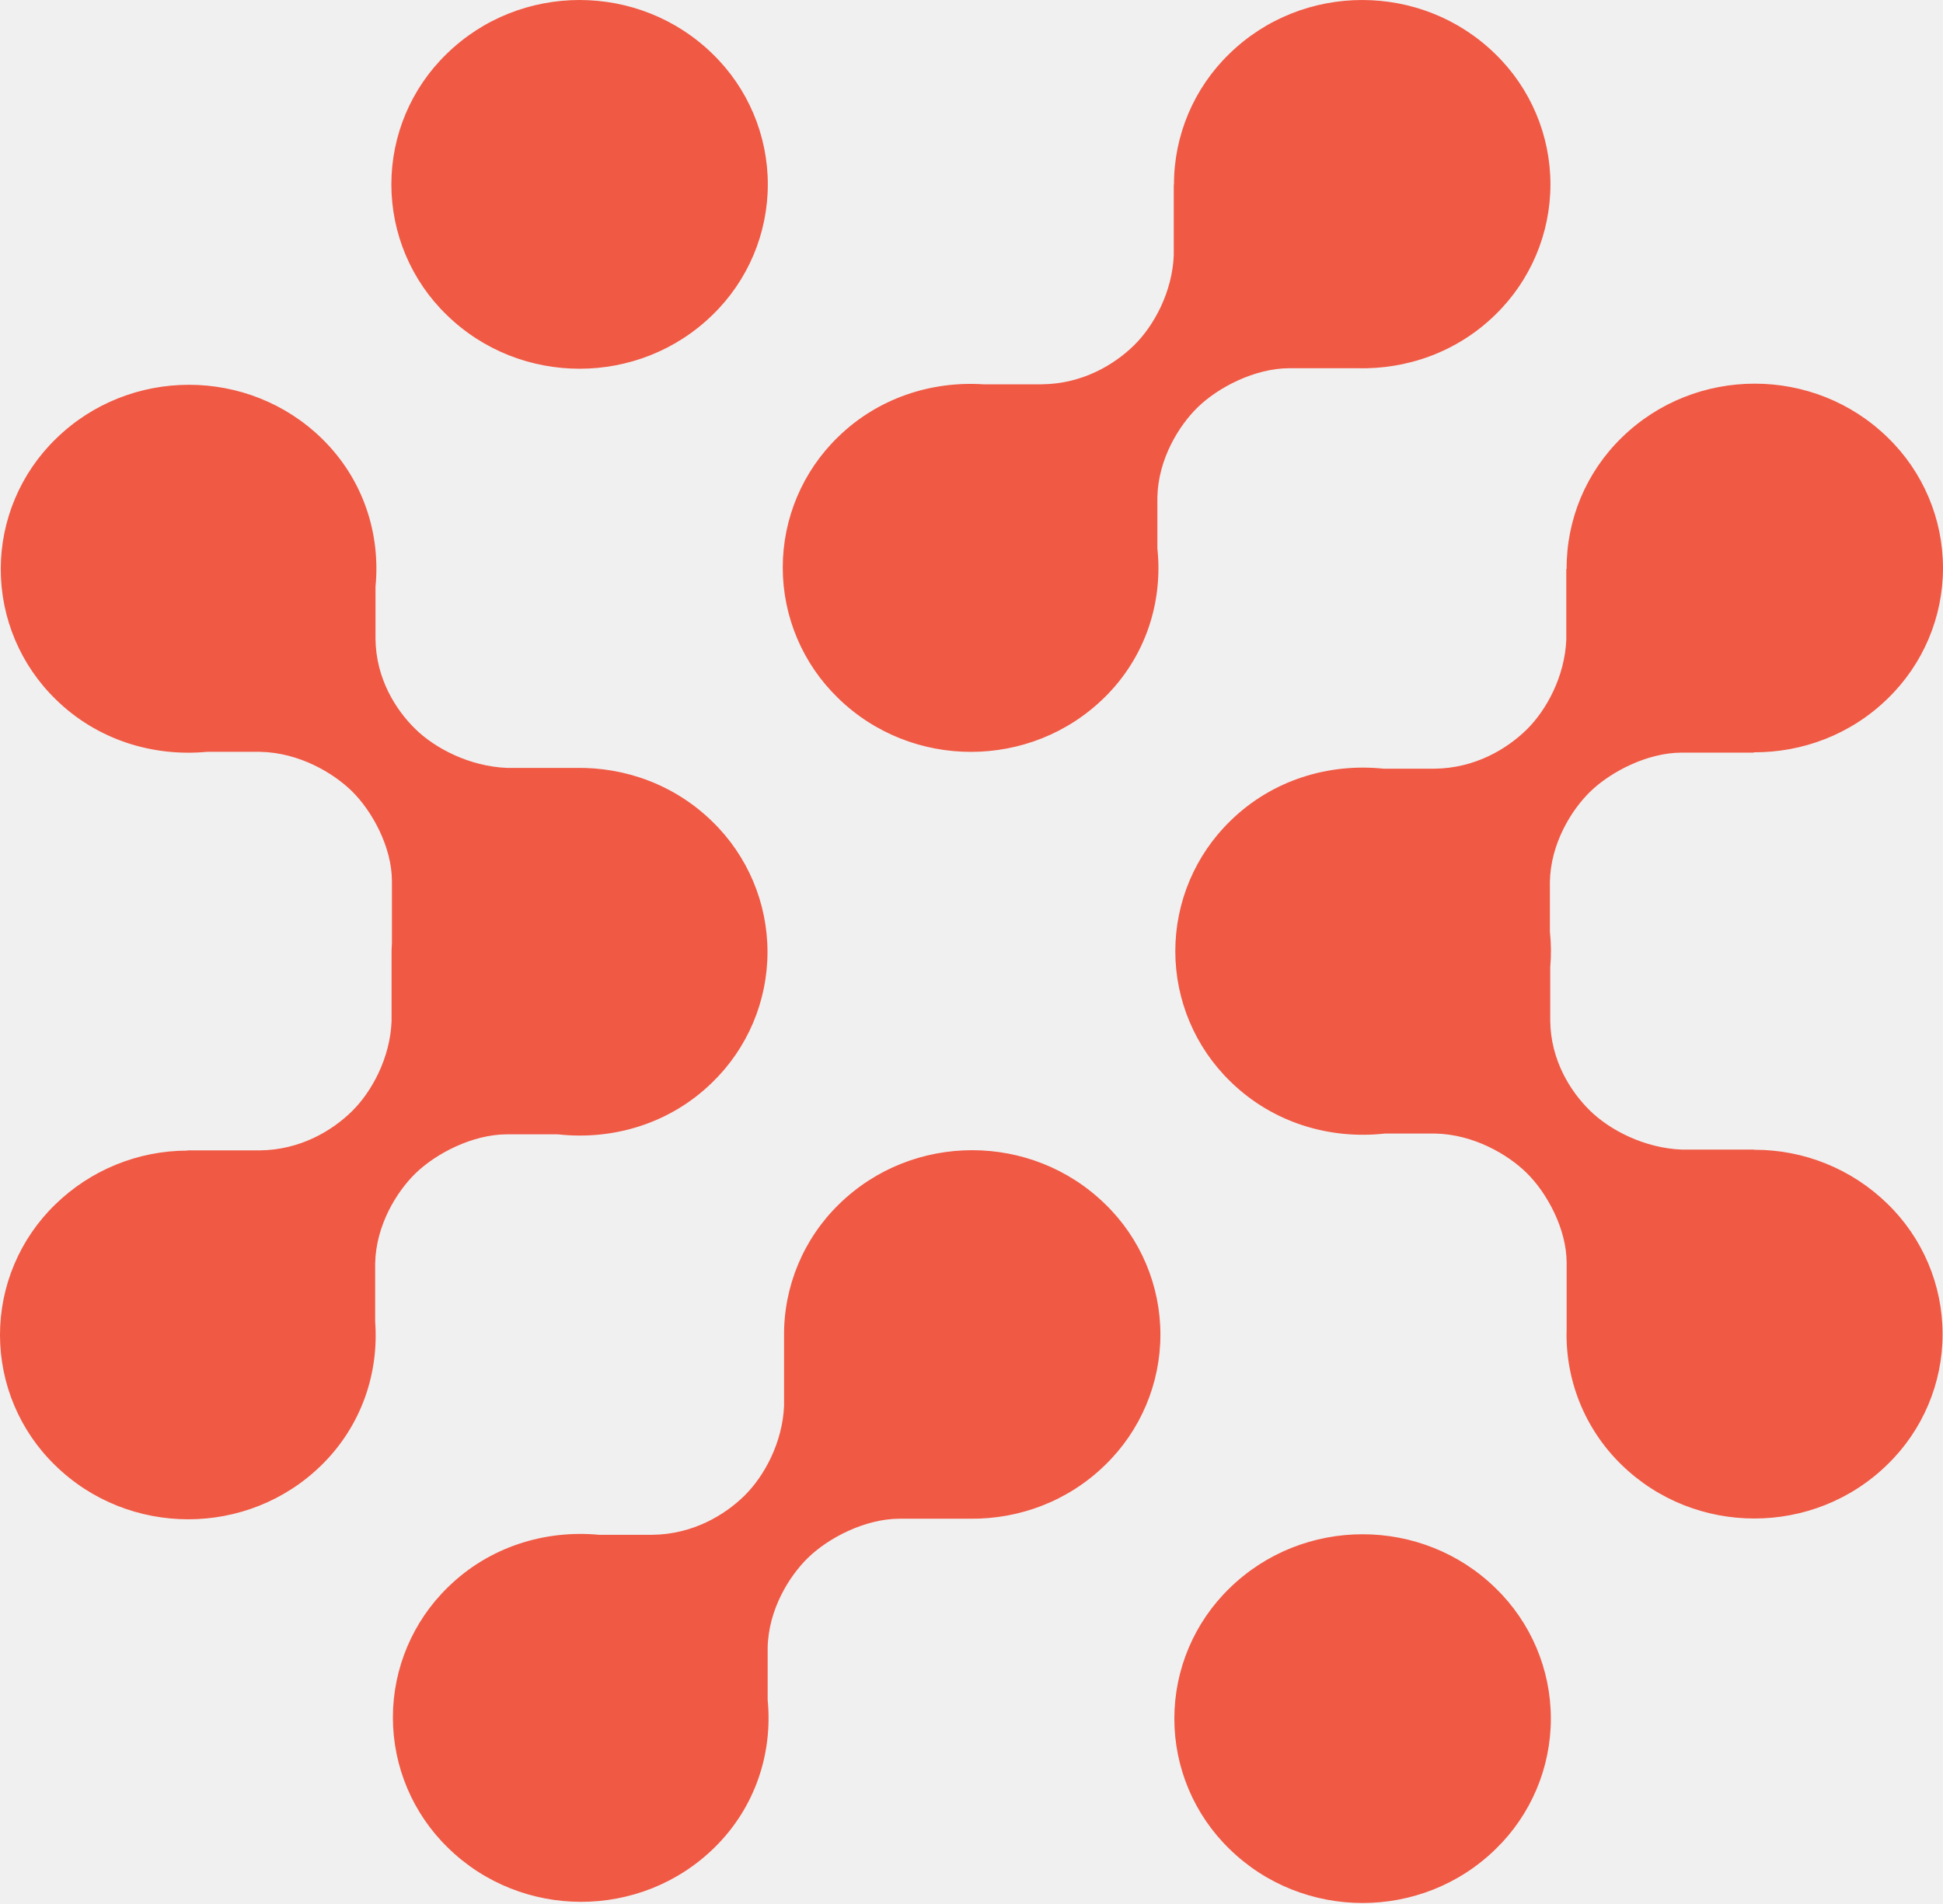
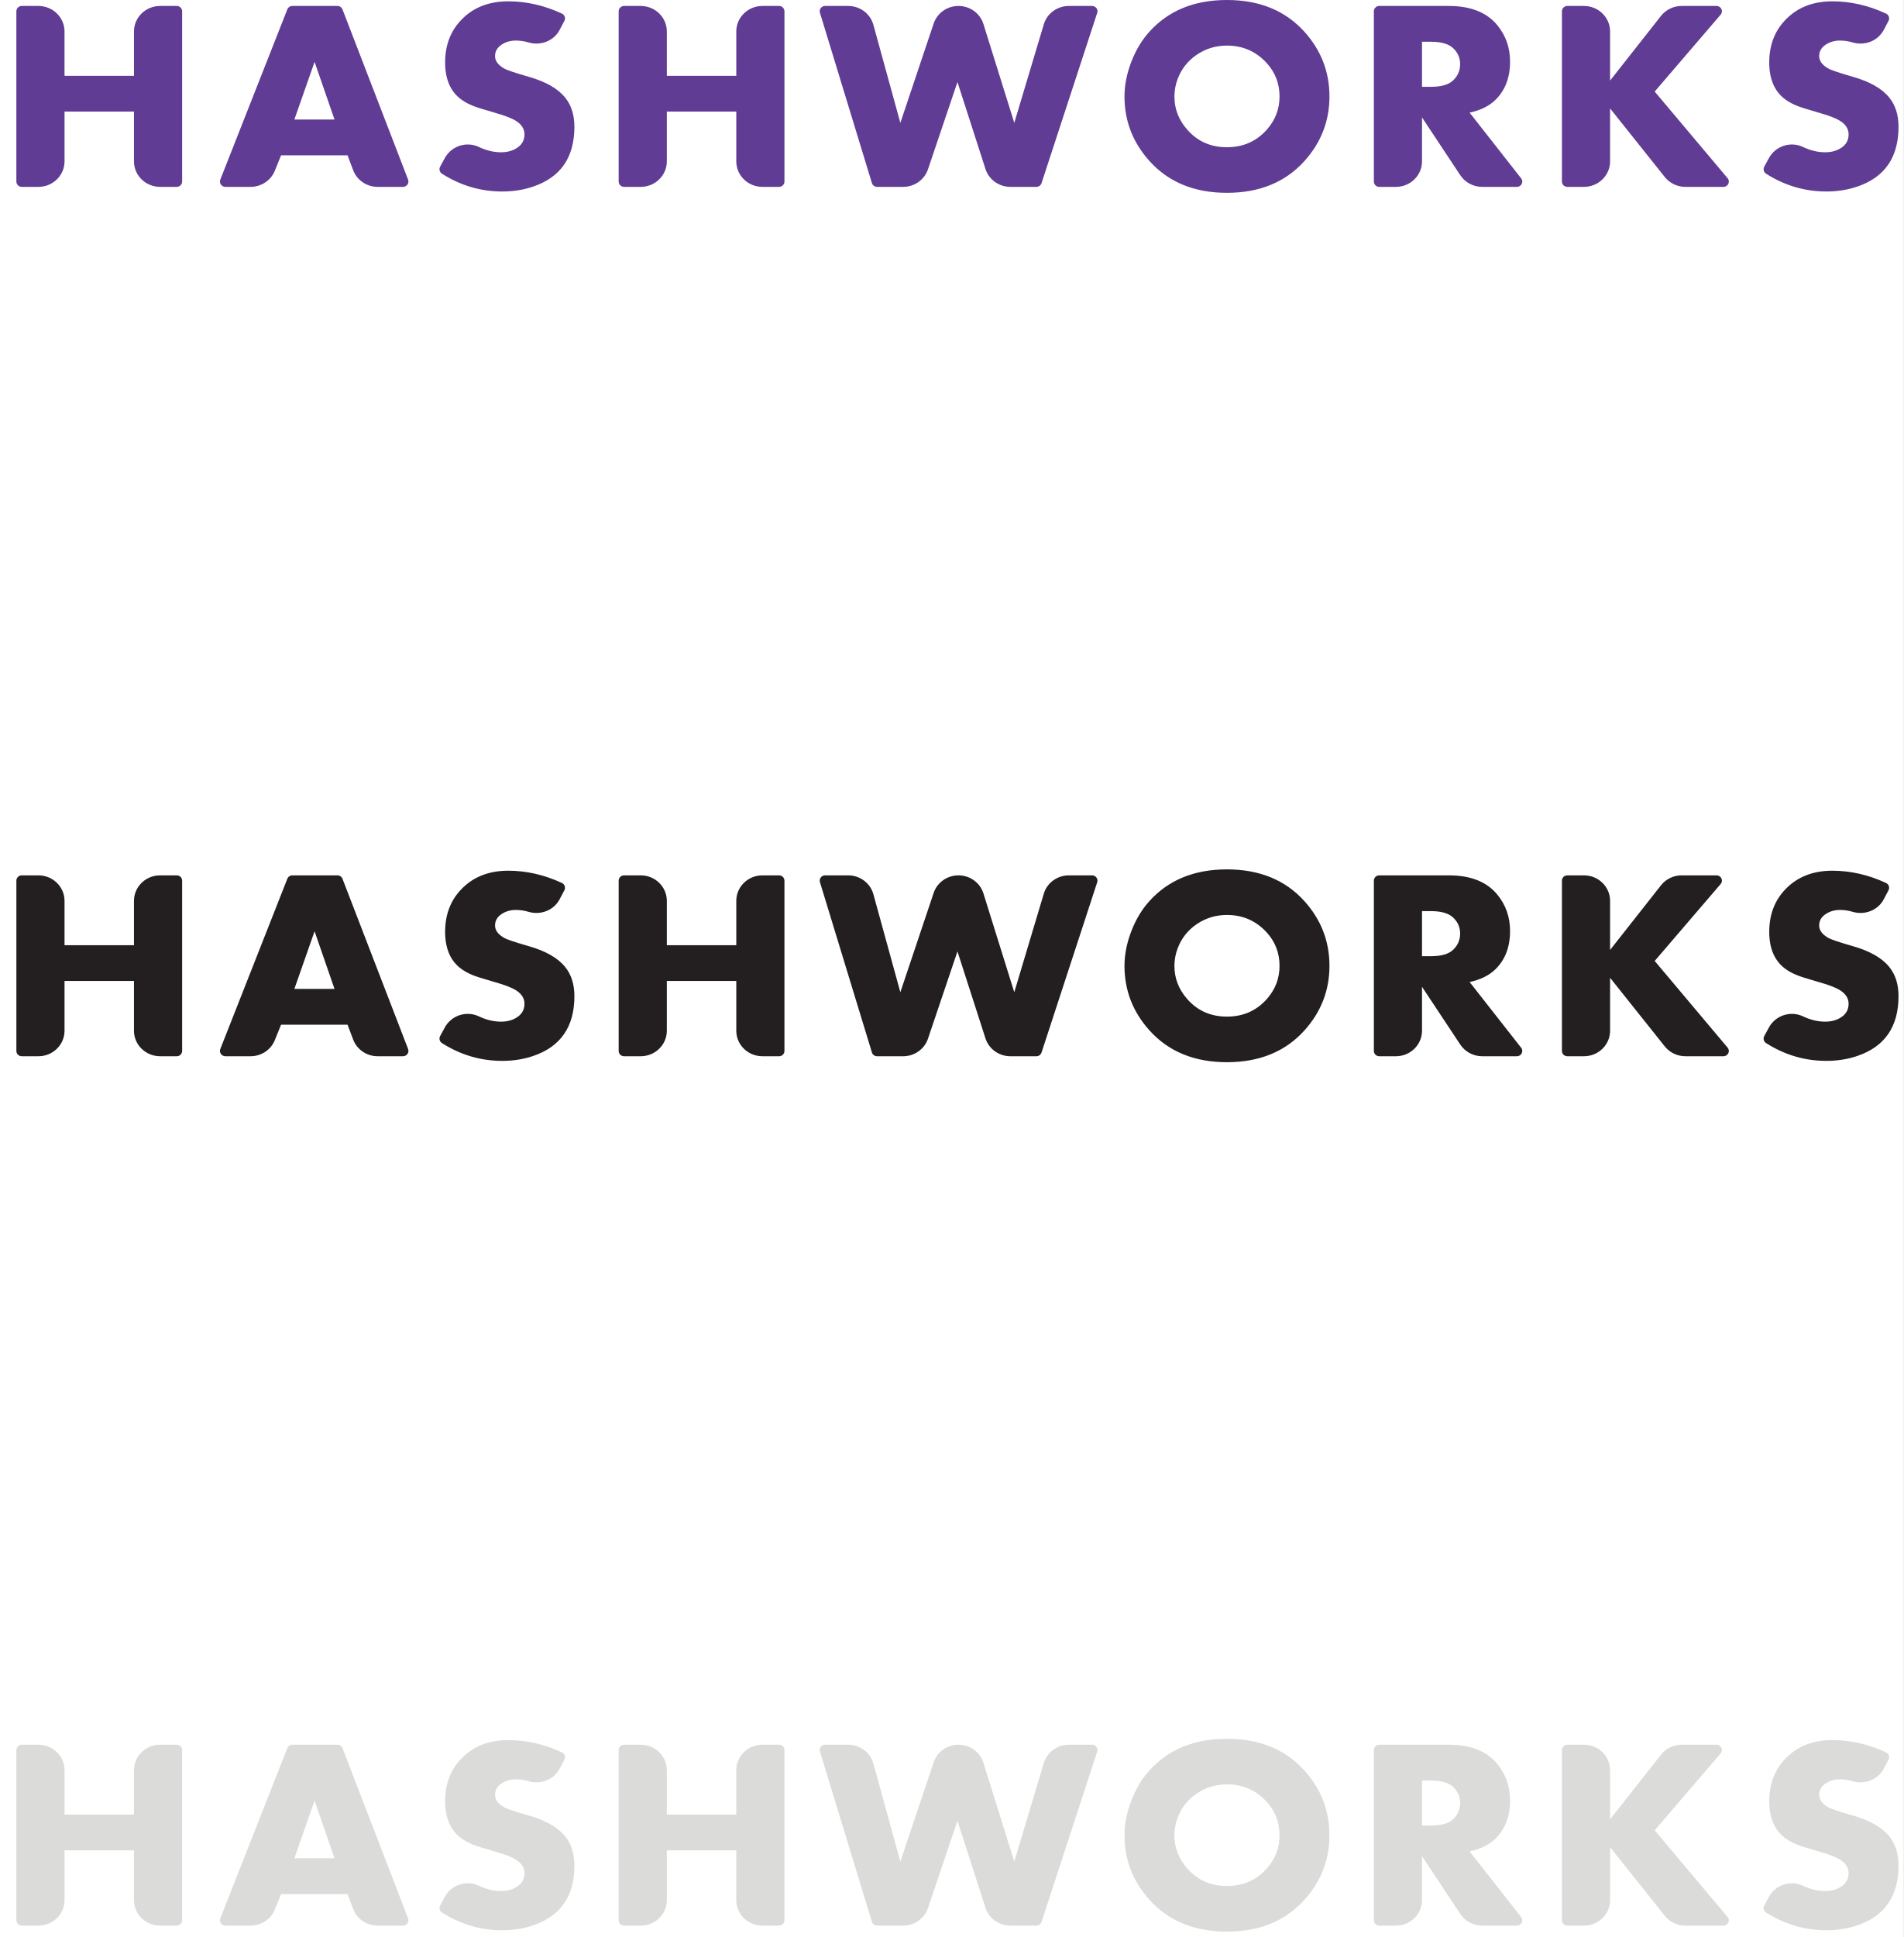
- <svg xmlns="http://www.w3.org/2000/svg" width="100" height="98" viewBox="0 0 100 98">
-   <path fill="#F05944" fill-rule="evenodd" d="M56.825 35.92c2.147-2.102 3.032-4.943 2.742-7.688v-2.64c.04-1.967 1.111-3.685 2.063-4.617 1.058-1.037 2.952-2.018 4.714-2.022h3.49c2.571.071 5.163-.832 7.125-2.753a9.354 9.354 0 0 0 0-13.42c-3.784-3.706-9.918-3.706-13.7 0A9.36 9.36 0 0 0 60.42 9.5l-.01-.01v3.651c-.076 1.89-1.019 3.627-2.046 4.634-1.013.992-2.648 1.982-4.731 2.005h-3.03c-2.685-.171-5.427.71-7.48 2.72a9.353 9.353 0 0 0 0 13.42c3.783 3.706 9.918 3.706 13.7 0zM36.68 16.2a9.354 9.354 0 0 0 0-13.42c-3.784-3.706-9.918-3.706-13.7 0a9.352 9.352 0 0 0 0 13.42c3.782 3.705 9.916 3.705 13.7 0zm26.598 65.549a9.351 9.351 0 0 0 0 13.42c3.784 3.706 9.918 3.706 13.702 0a9.353 9.353 0 0 0 0-13.42c-3.784-3.706-9.918-3.706-13.702 0zM90.281 59.18l.01-.009h-3.729c-1.927-.075-3.702-.999-4.73-2.005-1.012-.992-2.023-2.594-2.047-4.633v-2.747a9.297 9.297 0 0 0-.017-1.836v-2.574c.04-1.966 1.11-3.684 2.062-4.617 1.059-1.036 2.952-2.017 4.715-2.021h3.729l-.017-.017c2.497.014 5-.907 6.905-2.774a9.352 9.352 0 0 0 0-13.42c-3.784-3.706-9.917-3.706-13.7 0a9.36 9.36 0 0 0-2.833 6.765l-.017-.018v3.653c-.077 1.888-1.02 3.626-2.047 4.633-1.013.99-2.648 1.982-4.73 2.005h-2.629c-2.81-.293-5.724.572-7.879 2.683a9.352 9.352 0 0 0 0 13.42c2.173 2.128 5.117 2.992 7.95 2.676h2.575c2.007.039 3.76 1.088 4.713 2.02 1.058 1.037 2.06 2.891 2.065 4.619v3.418a9.331 9.331 0 0 0 2.811 6.978c3.784 3.706 9.917 3.706 13.7 0a9.351 9.351 0 0 0 0-13.42 9.764 9.764 0 0 0-6.86-2.779zm-70.972 5.842c.04-1.965 1.11-3.683 2.064-4.617 1.057-1.035 2.95-2.017 4.713-2.02h2.627c2.832.316 5.777-.549 7.95-2.677a9.353 9.353 0 0 0 0-13.42c-1.936-1.896-4.484-2.807-7.02-2.763h-3.54c-1.928-.076-3.702-.998-4.73-2.006-1.012-.992-2.023-2.592-2.047-4.632v-2.686c.266-2.722-.62-5.531-2.748-7.616-3.784-3.706-9.918-3.706-13.701 0a9.351 9.351 0 0 0 0 13.42c2.127 2.084 4.996 2.953 7.775 2.692h2.742c2.006.04 3.76 1.089 4.713 2.021 1.058 1.037 2.06 2.89 2.064 4.618v3.186a9.089 9.089 0 0 0-.018.773v3.278c-.077 1.888-1.02 3.626-2.048 4.633-1.012.992-2.647 1.982-4.729 2.005h-3.73l.012.011a9.758 9.758 0 0 0-6.82 2.778 9.351 9.351 0 0 0 0 13.42c3.783 3.705 9.917 3.705 13.7 0 2.072-2.03 2.968-4.746 2.77-7.4v-2.998zm37.575-3.043a9.351 9.351 0 0 1 0 13.42c-1.913 1.873-4.426 2.792-6.933 2.77h-3.664c-1.764.005-3.656.986-4.714 2.023-.953.932-2.025 2.65-2.064 4.616v2.685c.266 2.722-.62 5.532-2.75 7.616-3.782 3.706-9.916 3.706-13.7 0a9.352 9.352 0 0 1 0-13.42c2.128-2.084 4.997-2.953 7.776-2.692h2.741c2.083-.023 3.718-1.014 4.73-2.005 1.028-1.007 1.97-2.744 2.047-4.633V68.77a9.352 9.352 0 0 1 2.83-6.79c3.784-3.705 9.917-3.705 13.701 0z" />
+ <svg xmlns="http://www.w3.org/2000/svg" xmlns:xlink="http://www.w3.org/1999/xlink" width="349" height="355" viewBox="0 0 349 355">
+   <defs>
+     <path id="a" d="M.706.46H38.28v35.339H.706z" />
+   </defs>
+   <g fill="none" fill-rule="evenodd">
+     <path fill="#FFF" d="M0 0h348.876v355.003H0z" />
+     <g fill="#603C94">
+       <path d="M32.396 34.247h-3.05c-2.644 0-4.787-2.093-4.787-4.675V20.45H11.83v9.122c0 2.582-2.144 4.675-4.787 4.675h-3.05A.98.98 0 0 1 3 33.278V2.061a.98.98 0 0 1 .991-.968h3.05c2.644 0 4.787 2.094 4.787 4.675v8.125H24.56V5.768c0-2.581 2.143-4.675 4.787-4.675h3.05a.98.98 0 0 1 .992.968v31.217a.98.98 0 0 1-.992.969M61.323 21.908l-3.656-10.565-3.704 10.565h7.36zm12.549 12.339H69.23c-2.004 0-3.795-1.22-4.489-3.055l-1.032-2.726H51.524l-1.14 2.823c-.722 1.785-2.487 2.958-4.452 2.958h-4.608c-.704 0-1.19-.691-.936-1.333l12.285-31.2a.99.99 0 0 1 .925-.621h8.257a.99.99 0 0 1 .928.627l12.028 31.2c.247.642-.237 1.327-.94 1.327zM105.297 23.23c0 5.61-2.52 9.264-7.56 10.966-1.757.6-3.647.9-5.67.9-3.95 0-7.635-1.087-11.054-3.262a.978.978 0 0 1-.331-1.286l.86-1.581c1.193-2.19 3.951-3.117 6.236-2.034 1.368.65 2.721.974 4.057.974 1.146 0 2.118-.262 2.915-.785.93-.588 1.395-1.423 1.395-2.503 0-.981-.513-1.8-1.543-2.453-.764-.49-2.053-.99-3.861-1.496-2.192-.632-3.571-1.068-4.136-1.311-.896-.372-1.66-.809-2.291-1.309-1.81-1.456-2.716-3.656-2.716-6.599 0-3.073.938-5.621 2.811-7.642C86.597 1.432 89.515.243 93.162.243c3.344 0 6.628.75 9.848 2.247.505.234.708.85.452 1.334l-.87 1.653c-1.073 2.036-3.483 2.961-5.726 2.296a8.066 8.066 0 0 0-2.302-.34c-.948 0-1.795.235-2.543.706-.848.537-1.271 1.252-1.271 2.145 0 .878.556 1.634 1.669 2.267.498.294 1.992.797 4.483 1.512 3.122.892 5.347 2.157 6.675 3.793 1.147 1.395 1.72 3.185 1.72 5.374M142.81 34.247h-3.05c-2.643 0-4.786-2.093-4.786-4.675V20.45h-12.732v9.122c0 2.582-2.143 4.675-4.787 4.675h-3.05a.98.98 0 0 1-.992-.969V2.061a.98.98 0 0 1 .992-.968h3.05c2.644 0 4.787 2.094 4.787 4.675v8.125h12.732V5.768c0-2.581 2.143-4.675 4.785-4.675h3.052a.98.98 0 0 1 .991.968v31.217a.98.98 0 0 1-.991.969M201.139 2.355l-10.21 31.219a.989.989 0 0 1-.944.673h-4.766c-2.09 0-3.937-1.325-4.565-3.272l-5.136-15.94-5.407 16.002c-.648 1.915-2.481 3.21-4.546 3.21h-4.778a.989.989 0 0 1-.95-.692L150.31 2.338c-.19-.621.286-1.245.949-1.245h4.227c2.166 0 4.06 1.42 4.623 3.461l4.941 17.962 6.106-18.204c.643-1.92 2.478-3.22 4.547-3.22 2.106 0 3.964 1.345 4.578 3.313l5.655 18.111 5.41-18.061c.597-1.993 2.467-3.362 4.593-3.362h4.257c.671 0 1.148.638.944 1.262M234.56 17.682c0-2.338-.766-4.359-2.293-6.063-1.963-2.176-4.415-3.264-7.355-3.264-2.029 0-3.864.557-5.51 1.668a9.15 9.15 0 0 0-3.515 4.445 9.024 9.024 0 0 0-.597 3.214c0 2.24.762 4.245 2.292 6.014 1.894 2.193 4.337 3.288 7.33 3.288 2.991 0 5.442-1.087 7.355-3.263 1.527-1.736 2.293-3.75 2.293-6.04m9.152 0c0 4.502-1.534 8.453-4.602 11.853-3.497 3.871-8.23 5.805-14.198 5.805-5.952 0-10.677-1.934-14.174-5.805-3.067-3.4-4.6-7.35-4.6-11.852 0-2.056.413-4.165 1.243-6.327.83-2.162 1.937-4.011 3.332-5.55C214.21 1.936 218.944 0 224.912 0c5.969 0 10.7 1.935 14.198 5.806 3.068 3.4 4.602 7.358 4.602 11.876M267.668 11.768c0-1.18-.441-2.171-1.323-2.979-.831-.758-2.173-1.138-4.017-1.138h-1.648v8.259h1.648c1.863 0 3.202-.38 4.017-1.139.882-.824 1.323-1.824 1.323-3.003m10.4 22.479h-6.353a4.818 4.818 0 0 1-4.02-2.136l-7.015-10.592v8.053c0 2.582-2.142 4.675-4.785 4.675h-3.05a.98.98 0 0 1-.992-.969V2.061a.98.98 0 0 1 .991-.968h12.734c4.013 0 6.98 1.175 8.903 3.523 1.558 1.893 2.339 4.12 2.339 6.678 0 2.931-.897 5.271-2.689 7.02-1.142 1.116-2.718 1.894-4.723 2.331l9.447 12.045c.5.637.034 1.557-.787 1.557M315.935 34.247h-6.978a4.826 4.826 0 0 1-3.775-1.803l-10.026-12.576v9.704c0 2.582-2.143 4.675-4.787 4.675h-3.05a.98.98 0 0 1-.991-.969V2.061a.98.98 0 0 1 .99-.968h3.051c2.644 0 4.787 2.094 4.787 4.675v9l9.33-11.85a4.826 4.826 0 0 1 3.793-1.825h6.387c.84 0 1.3.96.76 1.59l-12.091 14.1 13.366 15.88c.532.632.071 1.584-.766 1.584M348.03 23.23c0 5.61-2.52 9.264-7.559 10.966-1.757.6-3.647.9-5.67.9-3.95 0-7.635-1.087-11.055-3.262a.978.978 0 0 1-.33-1.286l.862-1.581c1.191-2.19 3.95-3.117 6.234-2.034 1.368.65 2.72.974 4.058.974 1.144 0 2.117-.262 2.914-.785.932-.588 1.397-1.423 1.397-2.503 0-.981-.515-1.8-1.546-2.453-.763-.49-2.05-.99-3.861-1.496-2.191-.632-3.57-1.068-4.134-1.311-.898-.372-1.66-.809-2.292-1.309-1.81-1.456-2.716-3.656-2.716-6.599 0-3.073.937-5.621 2.81-7.642 2.188-2.377 5.107-3.566 8.754-3.566 3.345 0 6.627.75 9.848 2.247.506.234.71.85.453 1.335l-.87 1.653c-1.074 2.035-3.484 2.961-5.726 2.296a8.038 8.038 0 0 0-2.302-.341c-.948 0-1.796.235-2.544.706-.848.537-1.27 1.252-1.27 2.145 0 .878.555 1.634 1.668 2.267.498.294 1.992.797 4.482 1.512 3.125.892 5.348 2.157 6.677 3.793 1.145 1.395 1.719 3.185 1.719 5.374" />
+     </g>
+     <path fill="#231F20" d="M32.396 193.58h-3.05c-2.644 0-4.787-2.091-4.787-4.674v-9.122H11.83v9.122c0 2.583-2.144 4.675-4.787 4.675h-3.05a.98.98 0 0 1-.992-.968v-31.218a.98.98 0 0 1 .991-.968h3.05c2.644 0 4.787 2.094 4.787 4.675v8.125H24.56v-8.125c0-2.581 2.143-4.675 4.787-4.675h3.05a.98.98 0 0 1 .992.968v31.218a.98.98 0 0 1-.992.968M61.323 181.243l-3.656-10.566-3.704 10.566h7.36zm12.549 12.338H69.23c-2.004 0-3.795-1.218-4.489-3.054L63.71 187.8H51.524l-1.14 2.823c-.722 1.786-2.487 2.958-4.452 2.958h-4.608c-.704 0-1.19-.691-.936-1.332l12.285-31.2a.99.99 0 0 1 .925-.621h8.257a.99.99 0 0 1 .928.626l12.028 31.2c.247.642-.237 1.327-.94 1.327zM105.297 182.564c0 5.61-2.52 9.265-7.56 10.968-1.757.6-3.647.898-5.67.898-3.95 0-7.635-1.086-11.054-3.262a.977.977 0 0 1-.331-1.285l.86-1.581c1.193-2.192 3.951-3.118 6.236-2.034 1.368.649 2.721.974 4.057.974 1.146 0 2.118-.263 2.915-.785.93-.59 1.395-1.424 1.395-2.503 0-.982-.513-1.8-1.543-2.453-.764-.49-2.053-.99-3.861-1.497-2.192-.63-3.571-1.067-4.136-1.311-.896-.37-1.66-.807-2.291-1.309-1.81-1.455-2.716-3.655-2.716-6.599 0-3.072.938-5.62 2.811-7.642 2.188-2.377 5.106-3.565 8.753-3.565 3.344 0 6.628.748 9.848 2.247.505.234.708.85.452 1.334l-.87 1.652c-1.073 2.036-3.483 2.962-5.726 2.297a8.033 8.033 0 0 0-2.302-.34c-.948 0-1.795.234-2.543.706-.848.536-1.271 1.251-1.271 2.144 0 .878.556 1.635 1.669 2.267.498.295 1.992.798 4.483 1.512 3.122.892 5.347 2.157 6.675 3.793 1.147 1.396 1.72 3.187 1.72 5.374M142.81 193.58h-3.05c-2.643 0-4.786-2.091-4.786-4.674v-9.122h-12.732v9.122c0 2.583-2.143 4.675-4.787 4.675h-3.05a.98.98 0 0 1-.992-.968v-31.218a.98.98 0 0 1 .992-.968h3.05c2.644 0 4.787 2.094 4.787 4.675v8.125h12.732v-8.125c0-2.581 2.143-4.675 4.785-4.675h3.052a.98.98 0 0 1 .991.968v31.218a.98.98 0 0 1-.991.968M201.139 161.69l-10.21 31.217a.989.989 0 0 1-.944.674h-4.766c-2.09 0-3.937-1.324-4.565-3.271l-5.136-15.941-5.407 16.003c-.648 1.915-2.481 3.209-4.546 3.209h-4.778a.988.988 0 0 1-.95-.692l-9.528-31.217c-.19-.62.286-1.245.949-1.245h4.227c2.166 0 4.06 1.42 4.623 3.462l4.941 17.96 6.106-18.202c.643-1.92 2.478-3.22 4.547-3.22 2.106 0 3.964 1.344 4.578 3.311l5.655 18.112 5.41-18.06c.597-1.994 2.467-3.363 4.593-3.363h4.257c.671 0 1.148.638.944 1.263M234.56 177.016c0-2.338-.766-4.359-2.293-6.063-1.963-2.176-4.415-3.264-7.355-3.264-2.029 0-3.864.557-5.51 1.669a9.143 9.143 0 0 0-3.515 4.444 9.028 9.028 0 0 0-.597 3.214c0 2.241.762 4.246 2.292 6.015 1.894 2.192 4.337 3.287 7.33 3.287 2.991 0 5.442-1.087 7.355-3.263 1.527-1.736 2.293-3.75 2.293-6.04m9.152 0c0 4.503-1.534 8.453-4.602 11.853-3.497 3.871-8.23 5.805-14.198 5.805-5.952 0-10.677-1.934-14.174-5.805-3.067-3.4-4.6-7.35-4.6-11.852 0-2.056.413-4.165 1.243-6.327.83-2.162 1.937-4.011 3.332-5.55 3.498-3.869 8.231-5.805 14.199-5.805 5.969 0 10.7 1.936 14.198 5.806 3.068 3.4 4.602 7.358 4.602 11.876M267.668 171.102c0-1.178-.441-2.171-1.323-2.979-.831-.758-2.173-1.138-4.017-1.138h-1.648v8.259h1.648c1.863 0 3.202-.38 4.017-1.139.882-.824 1.323-1.823 1.323-3.003m10.4 22.479h-6.353a4.82 4.82 0 0 1-4.02-2.135l-7.015-10.593v8.053c0 2.582-2.142 4.675-4.785 4.675h-3.05a.98.98 0 0 1-.992-.968v-31.218a.98.98 0 0 1 .991-.968h12.734c4.013 0 6.98 1.175 8.903 3.523 1.558 1.893 2.339 4.12 2.339 6.678 0 2.931-.897 5.271-2.689 7.02-1.142 1.117-2.718 1.894-4.723 2.331l9.447 12.046c.5.636.034 1.556-.787 1.556M315.935 193.58h-6.978a4.826 4.826 0 0 1-3.775-1.802l-10.026-12.575v9.703c0 2.583-2.143 4.675-4.787 4.675h-3.05a.98.98 0 0 1-.991-.968v-31.218a.98.98 0 0 1 .99-.968h3.051c2.644 0 4.787 2.094 4.787 4.675v9l9.33-11.85a4.826 4.826 0 0 1 3.793-1.825h6.387c.84 0 1.3.96.76 1.59l-12.091 14.1L316.7 192c.532.63.071 1.582-.766 1.582M348.03 182.564c0 5.61-2.52 9.265-7.559 10.968-1.757.6-3.647.898-5.67.898-3.95 0-7.635-1.086-11.055-3.262a.977.977 0 0 1-.33-1.285l.862-1.581c1.191-2.19 3.95-3.118 6.234-2.034 1.368.649 2.72.974 4.058.974 1.144 0 2.117-.263 2.914-.785.932-.59 1.397-1.424 1.397-2.503 0-.982-.515-1.8-1.546-2.453-.763-.49-2.05-.99-3.861-1.497-2.191-.63-3.57-1.067-4.134-1.311-.898-.37-1.66-.807-2.292-1.309-1.81-1.455-2.716-3.655-2.716-6.599 0-3.072.937-5.62 2.81-7.642 2.188-2.377 5.107-3.565 8.754-3.565 3.345 0 6.627.748 9.848 2.247.506.234.71.85.453 1.334l-.87 1.653c-1.074 2.036-3.484 2.961-5.726 2.296a8.038 8.038 0 0 0-2.302-.34c-.948 0-1.796.234-2.544.706-.848.536-1.27 1.251-1.27 2.144 0 .878.555 1.635 1.668 2.267.498.295 1.992.798 4.482 1.512 3.125.892 5.348 2.157 6.677 3.793 1.145 1.396 1.719 3.187 1.719 5.374" />
+     <path fill="#DBDBDA" d="M32.396 352.915h-3.05c-2.644 0-4.787-2.092-4.787-4.674v-9.121H11.83v9.121c0 2.582-2.144 4.674-4.787 4.674h-3.05a.98.98 0 0 1-.992-.968V320.73a.98.98 0 0 1 .991-.969h3.05c2.644 0 4.787 2.094 4.787 4.675v8.125H24.56v-8.125c0-2.581 2.143-4.675 4.787-4.675h3.05a.98.98 0 0 1 .992.969v31.217a.98.98 0 0 1-.992.968M61.323 340.577l-3.656-10.565-3.704 10.565h7.36zm12.549 12.338H69.23c-2.004 0-3.795-1.217-4.489-3.053l-1.032-2.727H51.524l-1.14 2.822c-.722 1.786-2.487 2.958-4.452 2.958h-4.608c-.704 0-1.19-.69-.936-1.333l12.285-31.2a.99.99 0 0 1 .925-.62h8.257a.99.99 0 0 1 .928.627l12.028 31.2c.247.642-.237 1.326-.94 1.326zM105.297 341.899c0 5.61-2.52 9.264-7.56 10.966-1.757.6-3.647.9-5.67.9-3.95 0-7.635-1.087-11.054-3.263a.977.977 0 0 1-.331-1.285l.86-1.58c1.193-2.192 3.951-3.118 6.236-2.034 1.368.648 2.721.973 4.057.973 1.146 0 2.118-.262 2.915-.785.93-.589 1.395-1.423 1.395-2.503 0-.981-.513-1.799-1.543-2.452-.764-.49-2.053-.99-3.861-1.498-2.192-.631-3.571-1.067-4.136-1.31-.896-.372-1.66-.808-2.291-1.309-1.81-1.457-2.716-3.656-2.716-6.599 0-3.074.938-5.62 2.811-7.64 2.188-2.38 5.106-3.568 8.753-3.568 3.344 0 6.628.749 9.848 2.247.505.234.708.85.452 1.334l-.87 1.653c-1.073 2.035-3.483 2.962-5.726 2.296a8.066 8.066 0 0 0-2.302-.34c-.948 0-1.795.234-2.543.706-.848.537-1.271 1.252-1.271 2.145 0 .878.556 1.633 1.669 2.267.498.294 1.992.796 4.483 1.511 3.122.892 5.347 2.157 6.675 3.794 1.147 1.394 1.72 3.186 1.72 5.374M142.81 352.915h-3.05c-2.643 0-4.786-2.092-4.786-4.674v-9.121h-12.732v9.121c0 2.582-2.143 4.674-4.787 4.674h-3.05a.98.98 0 0 1-.992-.968V320.73a.98.98 0 0 1 .992-.969h3.05c2.644 0 4.787 2.094 4.787 4.675v8.125h12.732v-8.125c0-2.581 2.143-4.675 4.785-4.675h3.052a.98.98 0 0 1 .991.969v31.217a.98.98 0 0 1-.991.968M201.139 321.024l-10.21 31.218a.988.988 0 0 1-.944.673h-4.766c-2.09 0-3.937-1.324-4.565-3.271l-5.136-15.94-5.407 16.002c-.648 1.916-2.481 3.209-4.546 3.209h-4.778a.988.988 0 0 1-.95-.691l-9.528-31.218c-.19-.62.286-1.245.949-1.245h4.227c2.166 0 4.06 1.42 4.623 3.463l4.941 17.96 6.106-18.203c.643-1.92 2.478-3.22 4.547-3.22 2.106 0 3.964 1.345 4.578 3.313l5.655 18.11 5.41-18.06c.597-1.994 2.467-3.363 4.593-3.363h4.257c.671 0 1.148.639.944 1.263" />
+     <g transform="translate(205.431 318.21)">
+       <mask id="b" fill="#fff">
+         <use xlink:href="#a" />
+       </mask>
+       <path fill="#DBDBDA" d="M29.128 18.14c0-2.338-.766-4.358-2.292-6.063-1.964-2.175-4.415-3.262-7.356-3.262-2.028 0-3.864.555-5.51 1.667a9.145 9.145 0 0 0-3.514 4.445 9.019 9.019 0 0 0-.598 3.213c0 2.242.762 4.246 2.293 6.015 1.894 2.192 4.337 3.288 7.33 3.288 2.99 0 5.442-1.087 7.355-3.263 1.526-1.737 2.292-3.75 2.292-6.04m9.152 0c0 4.502-1.533 8.454-4.602 11.853C30.181 33.865 25.45 35.8 19.48 35.8c-5.951 0-10.677-1.934-14.173-5.806C2.24 26.593.706 22.642.706 18.14c0-2.054.414-4.163 1.244-6.325.83-2.163 1.937-4.013 3.331-5.55C8.78 2.395 13.513.46 19.481.46c5.969 0 10.7 1.935 14.197 5.805 3.069 3.4 4.602 7.358 4.602 11.875" mask="url(#b)" />
+     </g>
+     <path fill="#DBDBDA" d="M267.668 330.437c0-1.18-.441-2.172-1.323-2.98-.831-.758-2.173-1.137-4.017-1.137h-1.648v8.258h1.648c1.863 0 3.202-.38 4.017-1.138.882-.824 1.323-1.824 1.323-3.003m10.4 22.477h-6.353a4.817 4.817 0 0 1-4.02-2.135l-7.015-10.591v8.053c0 2.581-2.142 4.673-4.785 4.673h-3.05a.979.979 0 0 1-.992-.966V320.73a.98.98 0 0 1 .991-.968h12.734c4.013 0 6.98 1.174 8.903 3.522 1.558 1.894 2.339 4.12 2.339 6.679 0 2.931-.897 5.27-2.689 7.02-1.142 1.116-2.718 1.893-4.723 2.331l9.447 12.044c.5.638.034 1.556-.787 1.556M315.935 352.915h-6.978a4.828 4.828 0 0 1-3.775-1.802l-10.026-12.576v9.704c0 2.582-2.143 4.674-4.787 4.674h-3.05a.98.98 0 0 1-.991-.968V320.73a.98.98 0 0 1 .99-.969h3.051c2.644 0 4.787 2.094 4.787 4.675v9l9.33-11.85a4.829 4.829 0 0 1 3.793-1.825h6.387c.84 0 1.3.96.76 1.59l-12.091 14.1 13.366 15.882c.532.631.071 1.582-.766 1.582M348.03 341.899c0 5.61-2.52 9.264-7.559 10.966-1.757.6-3.647.9-5.67.9-3.95 0-7.635-1.087-11.055-3.263a.978.978 0 0 1-.33-1.285l.862-1.58c1.191-2.192 3.95-3.118 6.234-2.034 1.368.648 2.72.973 4.058.973 1.144 0 2.117-.262 2.914-.785.932-.589 1.397-1.423 1.397-2.503 0-.981-.515-1.799-1.546-2.452-.763-.49-2.05-.99-3.861-1.498-2.191-.631-3.57-1.067-4.134-1.31-.898-.372-1.66-.808-2.292-1.309-1.81-1.457-2.716-3.656-2.716-6.599 0-3.074.937-5.62 2.81-7.64 2.188-2.38 5.107-3.568 8.754-3.568 3.345 0 6.627.749 9.848 2.247.506.234.71.85.453 1.335l-.87 1.653c-1.074 2.034-3.484 2.961-5.726 2.295a8.072 8.072 0 0 0-2.302-.34c-.948 0-1.796.234-2.544.706-.848.537-1.27 1.252-1.27 2.145 0 .878.555 1.633 1.668 2.267.498.294 1.992.796 4.482 1.511 3.125.892 5.348 2.157 6.677 3.794 1.145 1.394 1.719 3.186 1.719 5.374" />
+   </g>
</svg>
